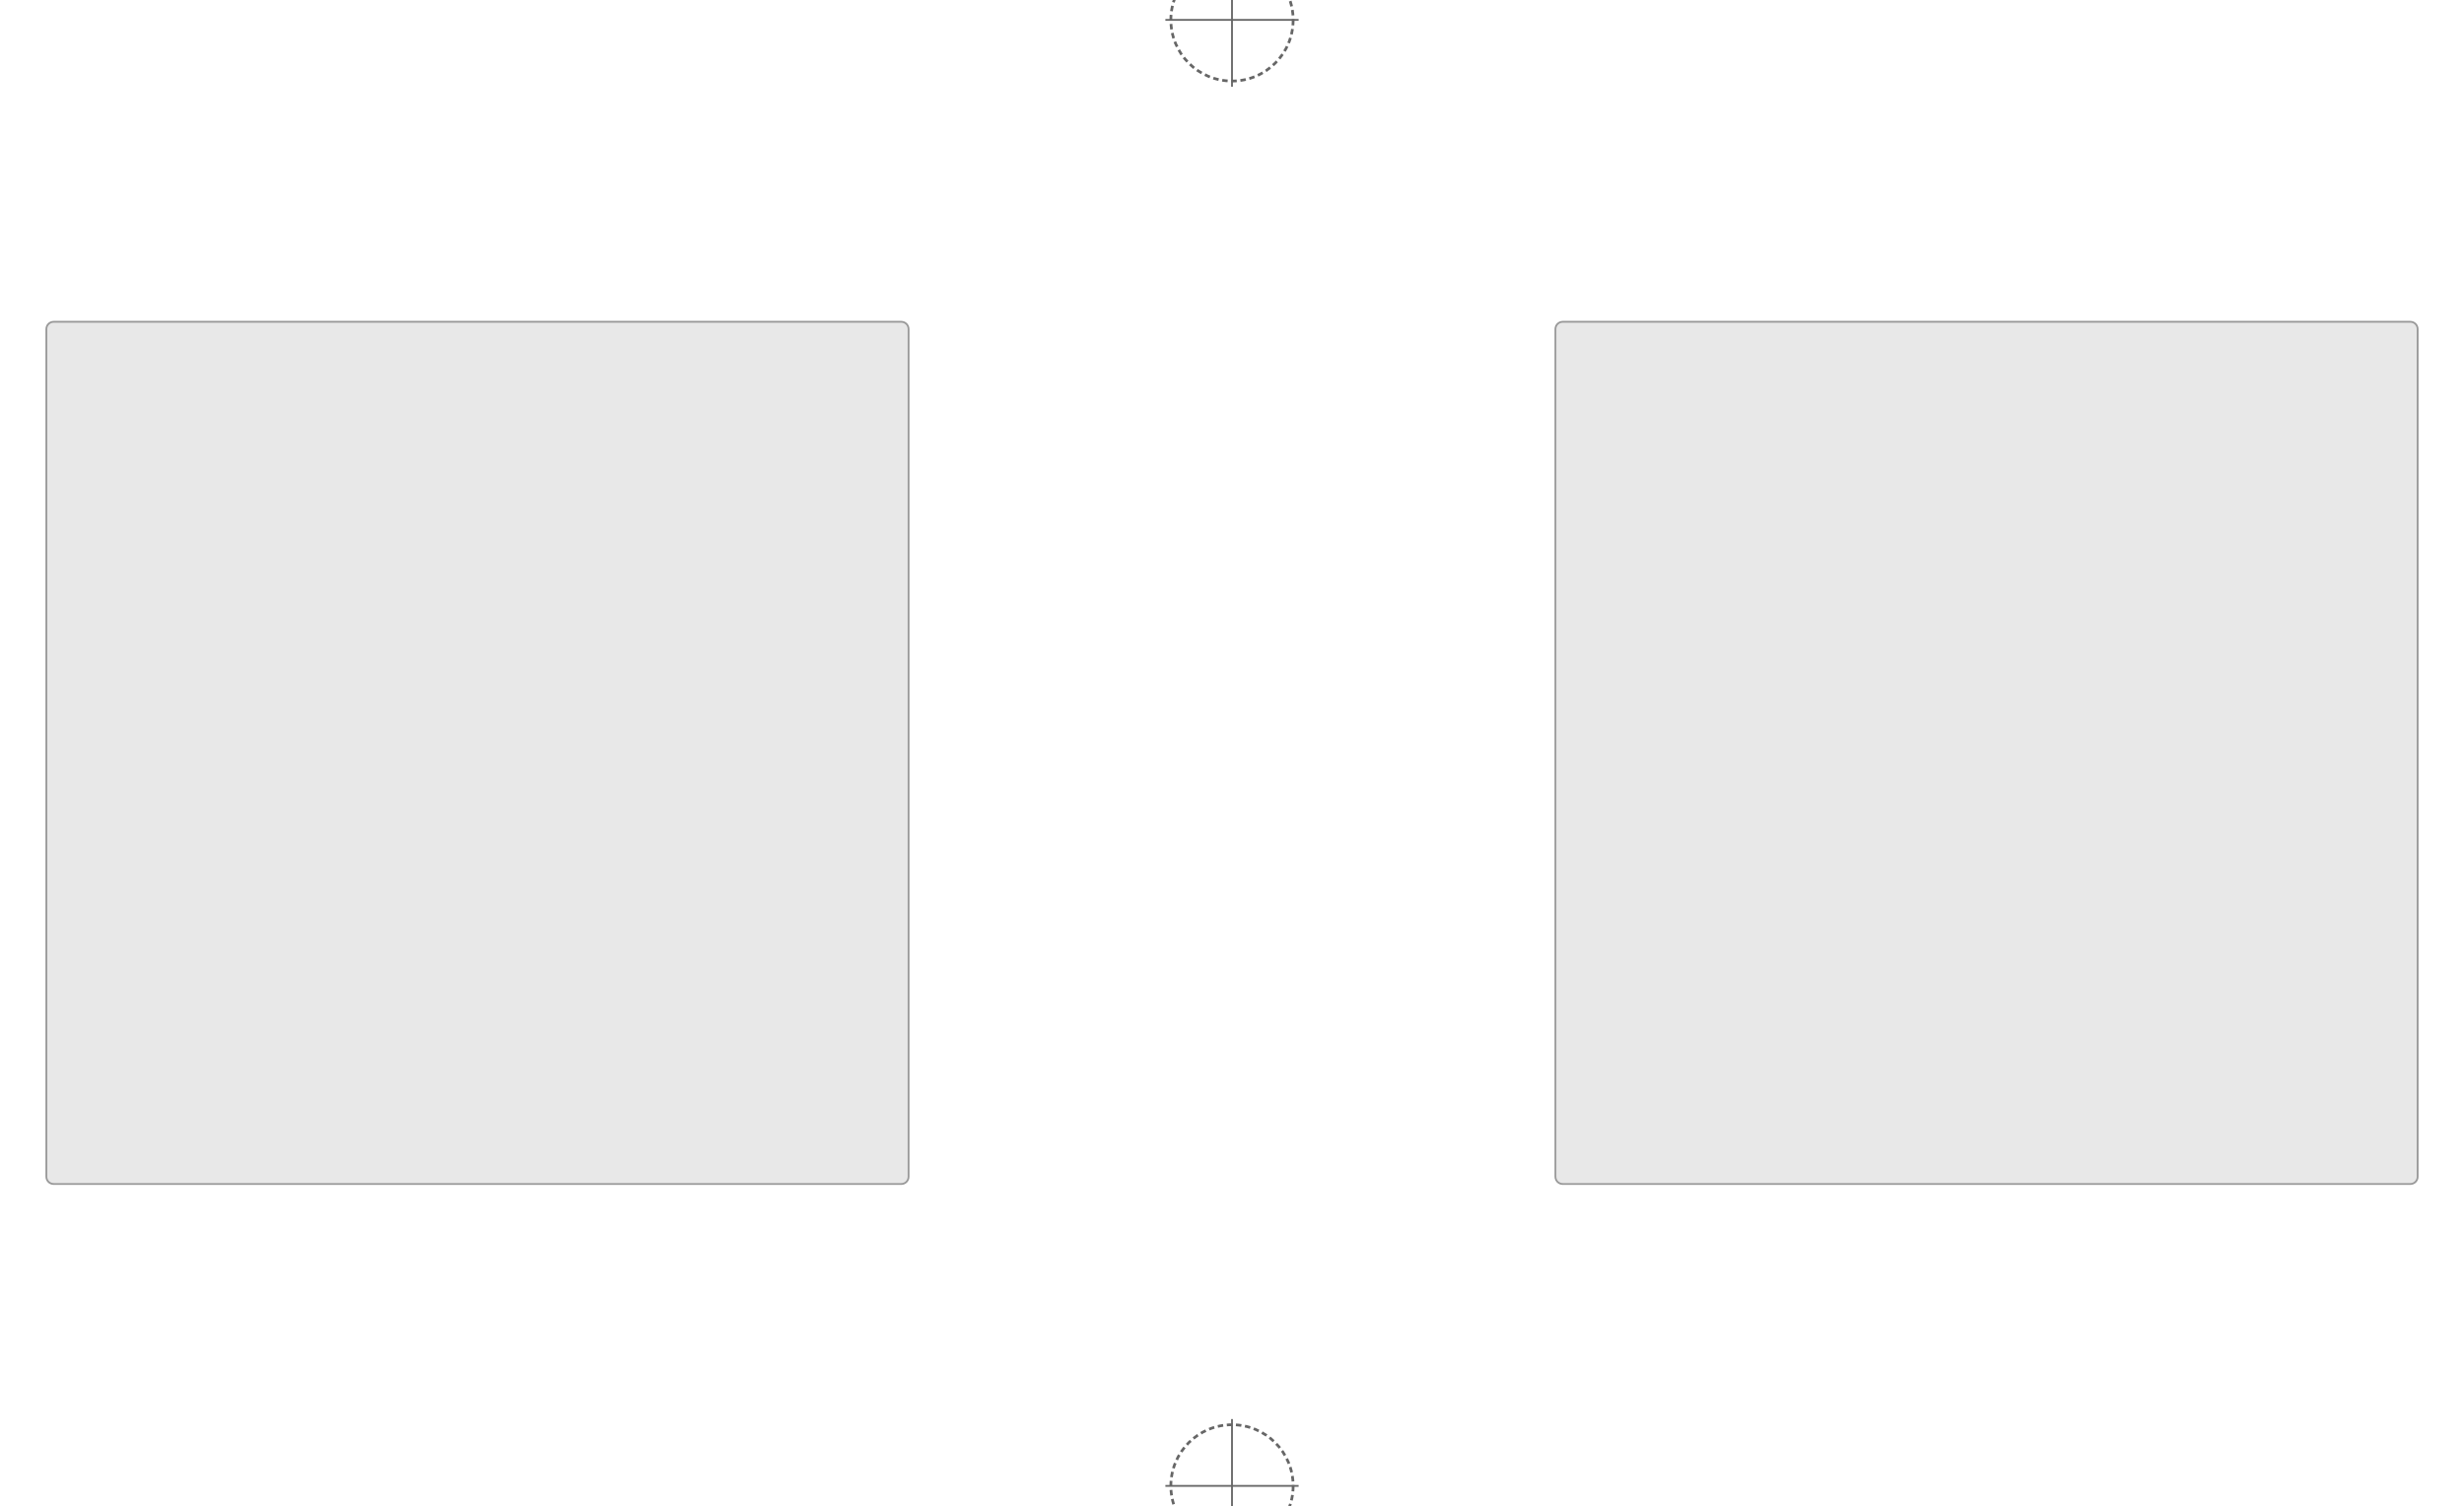
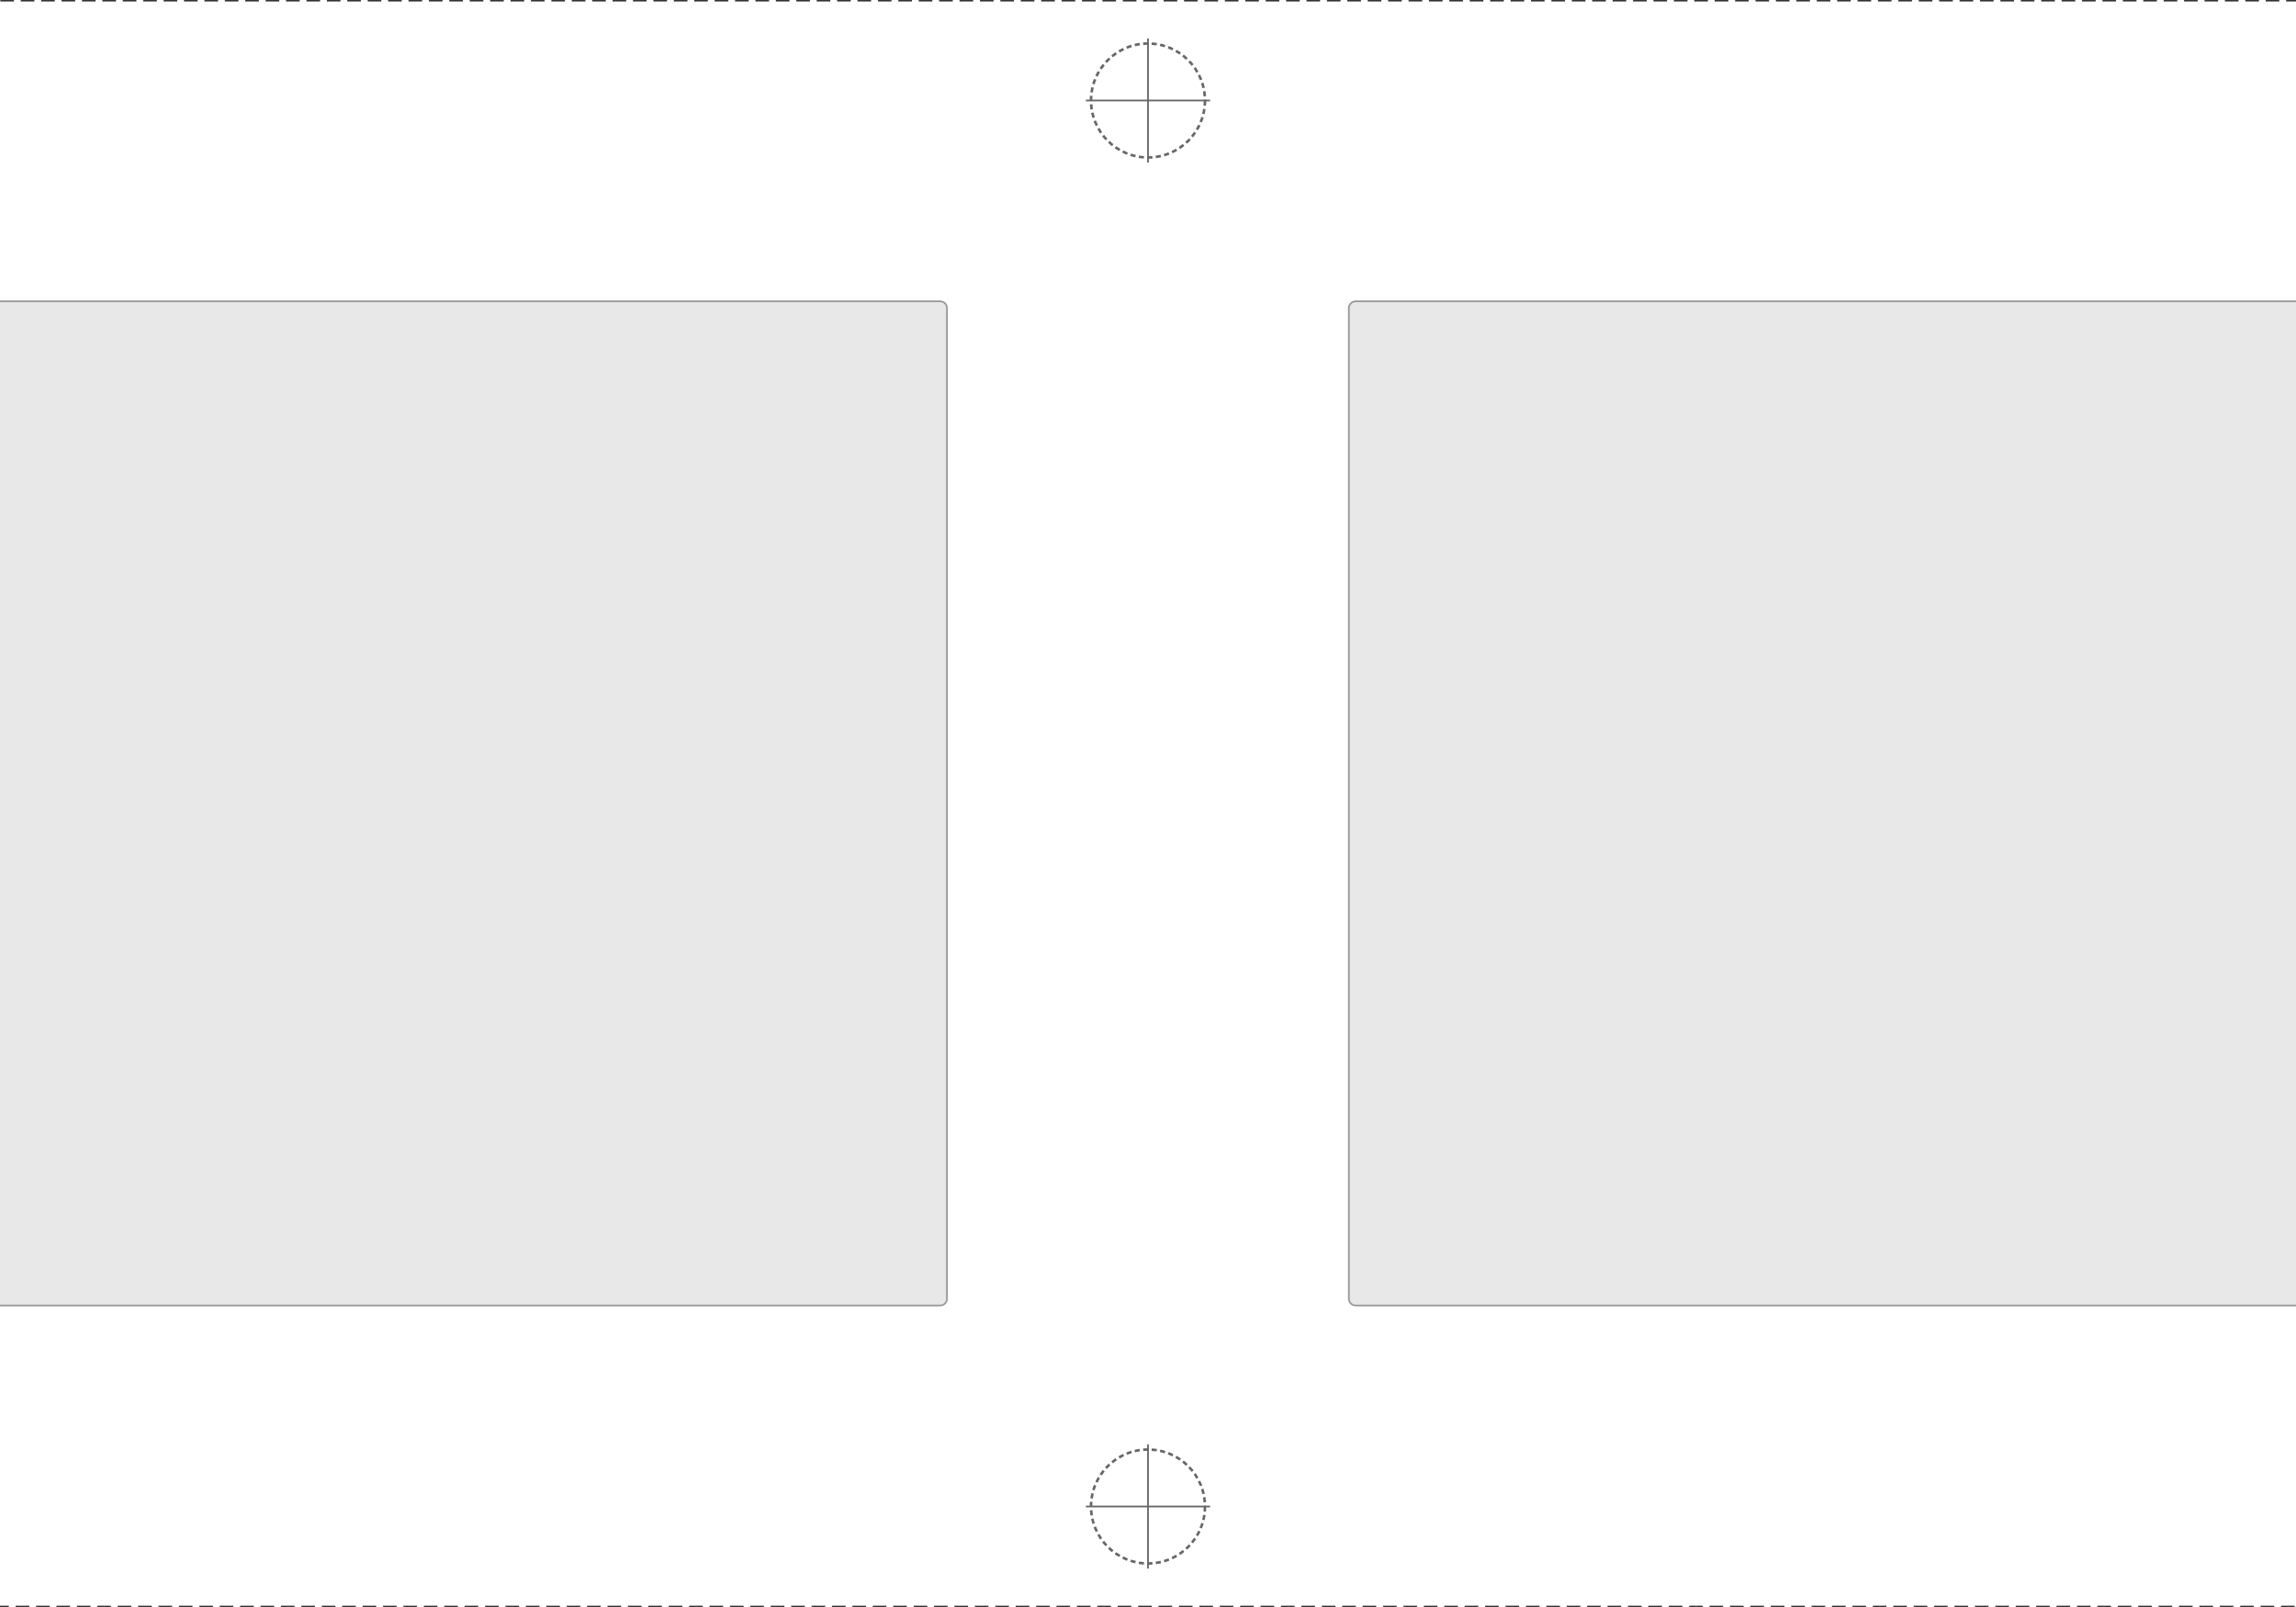
- <svg xmlns="http://www.w3.org/2000/svg" width="1350" height="825" viewBox="0 0 1350 825">
-   <rect width="1350" height="825" fill="white" />
-   <rect x="-210.8" y="-119.0" width="1771.6" height="1063.0" rx="12" ry="12" fill="white" stroke="#333" stroke-width="2" />
-   <rect x="-151.8" y="-59.9" width="1653.5" height="944.9" rx="8" ry="8" fill="none" stroke="#333" stroke-width="1.5" stroke-dasharray="8,4" />
-   <text x="675.0" y="-65.9" font-family="Arial" font-size="9" fill="#555" text-anchor="middle">FOLD LINE</text>
-   <text x="675.0" y="898.9" font-family="Arial" font-size="9" fill="#555" text-anchor="middle">FOLD LINE</text>
-   <text x="-157.8" y="412.5" font-family="Arial" font-size="9" fill="#555" text-anchor="middle" transform="rotate(-90,-157.8,412.5)">FOLD LINE</text>
-   <text x="1515.8" y="412.5" font-family="Arial" font-size="9" fill="#555" text-anchor="middle" transform="rotate(90,1515.8,412.5)">FOLD LINE</text>
-   <rect x="25.4" y="176.3" width="472.4" height="472.4" rx="4" fill="#e8e8e8" stroke="#999" stroke-width="1" />
-   <rect x="852.2" y="176.3" width="472.4" height="472.4" rx="4" fill="#e8e8e8" stroke="#999" stroke-width="1" />
-   <circle cx="675.0" cy="10.9" r="33.5" fill="none" stroke="#666" stroke-width="1.5" stroke-dasharray="3,2" />
-   <line x1="638.5" y1="10.9" x2="711.5" y2="10.9" stroke="#666" stroke-width="1" />
-   <line x1="675.0" y1="-25.6" x2="675.0" y2="47.5" stroke="#666" stroke-width="1" />
-   <circle cx="675.0" cy="814.1" r="33.5" fill="none" stroke="#666" stroke-width="1.5" stroke-dasharray="3,2" />
-   <line x1="638.5" y1="814.1" x2="711.5" y2="814.1" stroke="#666" stroke-width="1" />
-   <line x1="675.0" y1="777.5" x2="675.0" y2="850.6" stroke="#666" stroke-width="1" />
-   <text x="675.0" y="-99.0" font-family="Arial" font-size="14" font-weight="bold" fill="#222" text-anchor="middle">CamoPro Sticker</text>
-   <text x="675.0" y="-84.0" font-family="Arial" font-size="9" fill="#666" text-anchor="middle">Double Switch EU</text>
-   <text x="-195.8" y="34.5" font-family="Arial" font-size="10" font-weight="bold" fill="#333">Installation:</text>
-   <text x="-195.8" y="56.5" font-family="Arial" font-size="9" fill="#444">1. Clean plate surface</text>
-   <text x="-195.8" y="78.5" font-family="Arial" font-size="9" fill="#444">2. Peel backing paper</text>
-   <text x="-195.8" y="100.5" font-family="Arial" font-size="9" fill="#444">3. Align with plate edges</text>
-   <text x="-195.8" y="122.5" font-family="Arial" font-size="9" fill="#444">4. Press firmly from center</text>
-   <text x="-195.8" y="144.5" font-family="Arial" font-size="9" fill="#444">5. Fold border edges around plate</text>
-   <text x="675.0" y="926.0" font-family="Arial" font-size="8" fill="#cc0000" text-anchor="middle">⚠ Do not cover live electrical contacts</text>
-   <text x="675.0" y="938.0" font-family="Arial" font-size="7" fill="#999" text-anchor="middle">140mm × 80mm + 5mm border | EU</text>
+ <svg xmlns="http://www.w3.org/2000/svg" width="1350" height="945" viewBox="0 0 1350 945">
+   <rect width="1350" height="945" fill="white" />
+   <rect x="-210.8" y="-59.0" width="1771.6" height="1063.0" rx="12" ry="12" fill="white" stroke="#333" stroke-width="2" />
+   <rect x="-151.8" y="0.1" width="1653.5" height="944.9" rx="8" ry="8" fill="none" stroke="#333" stroke-width="1.5" stroke-dasharray="8,4" />
+   <text x="675.0" y="-5.9" font-family="Arial" font-size="9" fill="#555" text-anchor="middle">FOLD LINE</text>
+   <text x="675.0" y="958.9" font-family="Arial" font-size="9" fill="#555" text-anchor="middle">FOLD LINE</text>
+   <text x="-157.8" y="472.5" font-family="Arial" font-size="9" fill="#555" text-anchor="middle" transform="rotate(-90,-157.8,472.5)">FOLD LINE</text>
+   <text x="1515.8" y="472.5" font-family="Arial" font-size="9" fill="#555" text-anchor="middle" transform="rotate(90,1515.8,472.5)">FOLD LINE</text>
+   <rect x="-33.7" y="177.2" width="590.5" height="590.5" rx="4" fill="#e8e8e8" stroke="#999" stroke-width="1" />
+   <rect x="793.1" y="177.2" width="590.5" height="590.5" rx="4" fill="#e8e8e8" stroke="#999" stroke-width="1" />
+   <circle cx="675.0" cy="59.1" r="33.5" fill="none" stroke="#666" stroke-width="1.5" stroke-dasharray="3,2" />
+   <line x1="638.5" y1="59.1" x2="711.5" y2="59.1" stroke="#666" stroke-width="1" />
+   <line x1="675.0" y1="22.6" x2="675.0" y2="95.6" stroke="#666" stroke-width="1" />
+   <circle cx="675.0" cy="885.9" r="33.5" fill="none" stroke="#666" stroke-width="1.5" stroke-dasharray="3,2" />
+   <line x1="638.5" y1="885.9" x2="711.5" y2="885.9" stroke="#666" stroke-width="1" />
+   <line x1="675.0" y1="849.4" x2="675.0" y2="922.4" stroke="#666" stroke-width="1" />
+   <text x="675.0" y="-39.0" font-family="Arial" font-size="14" font-weight="bold" fill="#222" text-anchor="middle">CamoPro Sticker</text>
+   <text x="675.0" y="-24.0" font-family="Arial" font-size="9" fill="#666" text-anchor="middle">Double Switch EU</text>
+   <text x="-195.8" y="141.8" font-family="Arial" font-size="10" font-weight="bold" fill="#333">Installation:</text>
+   <text x="-195.8" y="161.8" font-family="Arial" font-size="9" fill="#444">1. Clean plate surface</text>
+   <text x="-195.8" y="181.8" font-family="Arial" font-size="9" fill="#444">2. Peel backing paper</text>
+   <text x="-195.8" y="201.8" font-family="Arial" font-size="9" fill="#444">3. Align with plate edges</text>
+   <text x="-195.8" y="221.8" font-family="Arial" font-size="9" fill="#444">4. Press firmly from center</text>
+   <text x="-195.8" y="241.8" font-family="Arial" font-size="9" fill="#444">5. Fold border edges around plate</text>
+   <text x="675.0" y="986.0" font-family="Arial" font-size="8" fill="#cc0000" text-anchor="middle">Do not cover live electrical contacts</text>
+   <text x="675.0" y="998.0" font-family="Arial" font-size="7" fill="#999" text-anchor="middle">140x80mm + 5mm border</text>
</svg>
